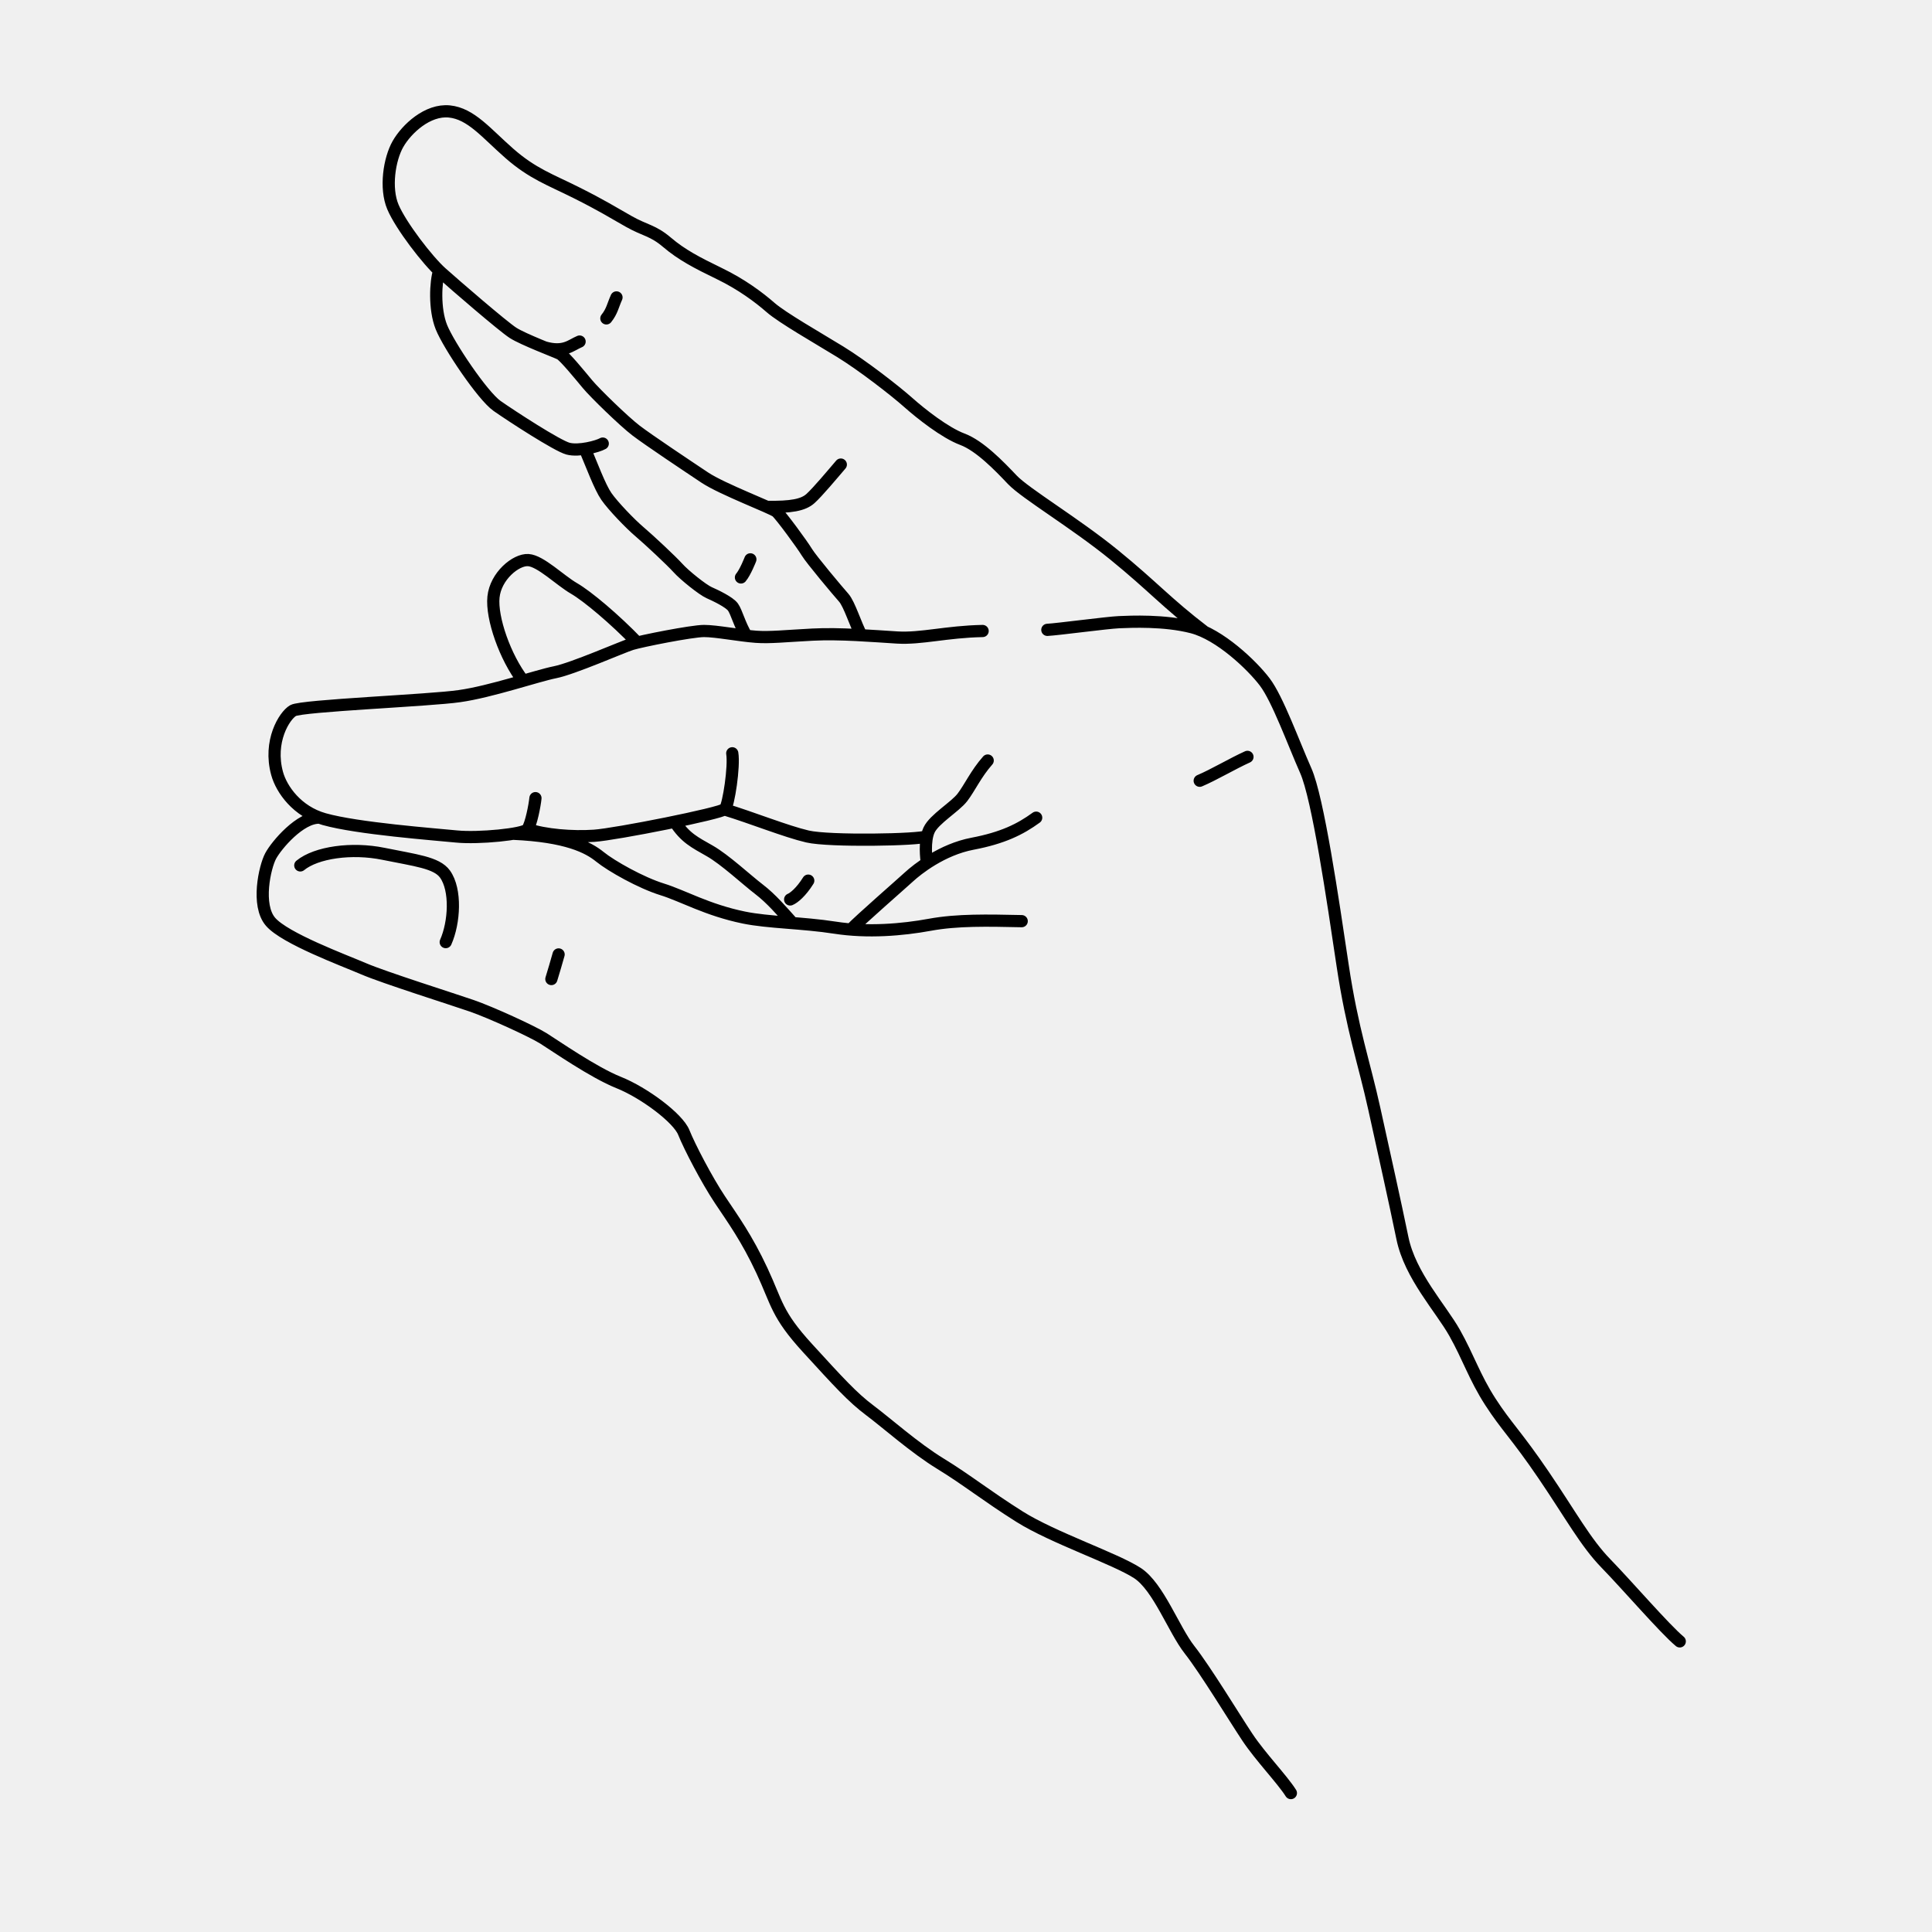
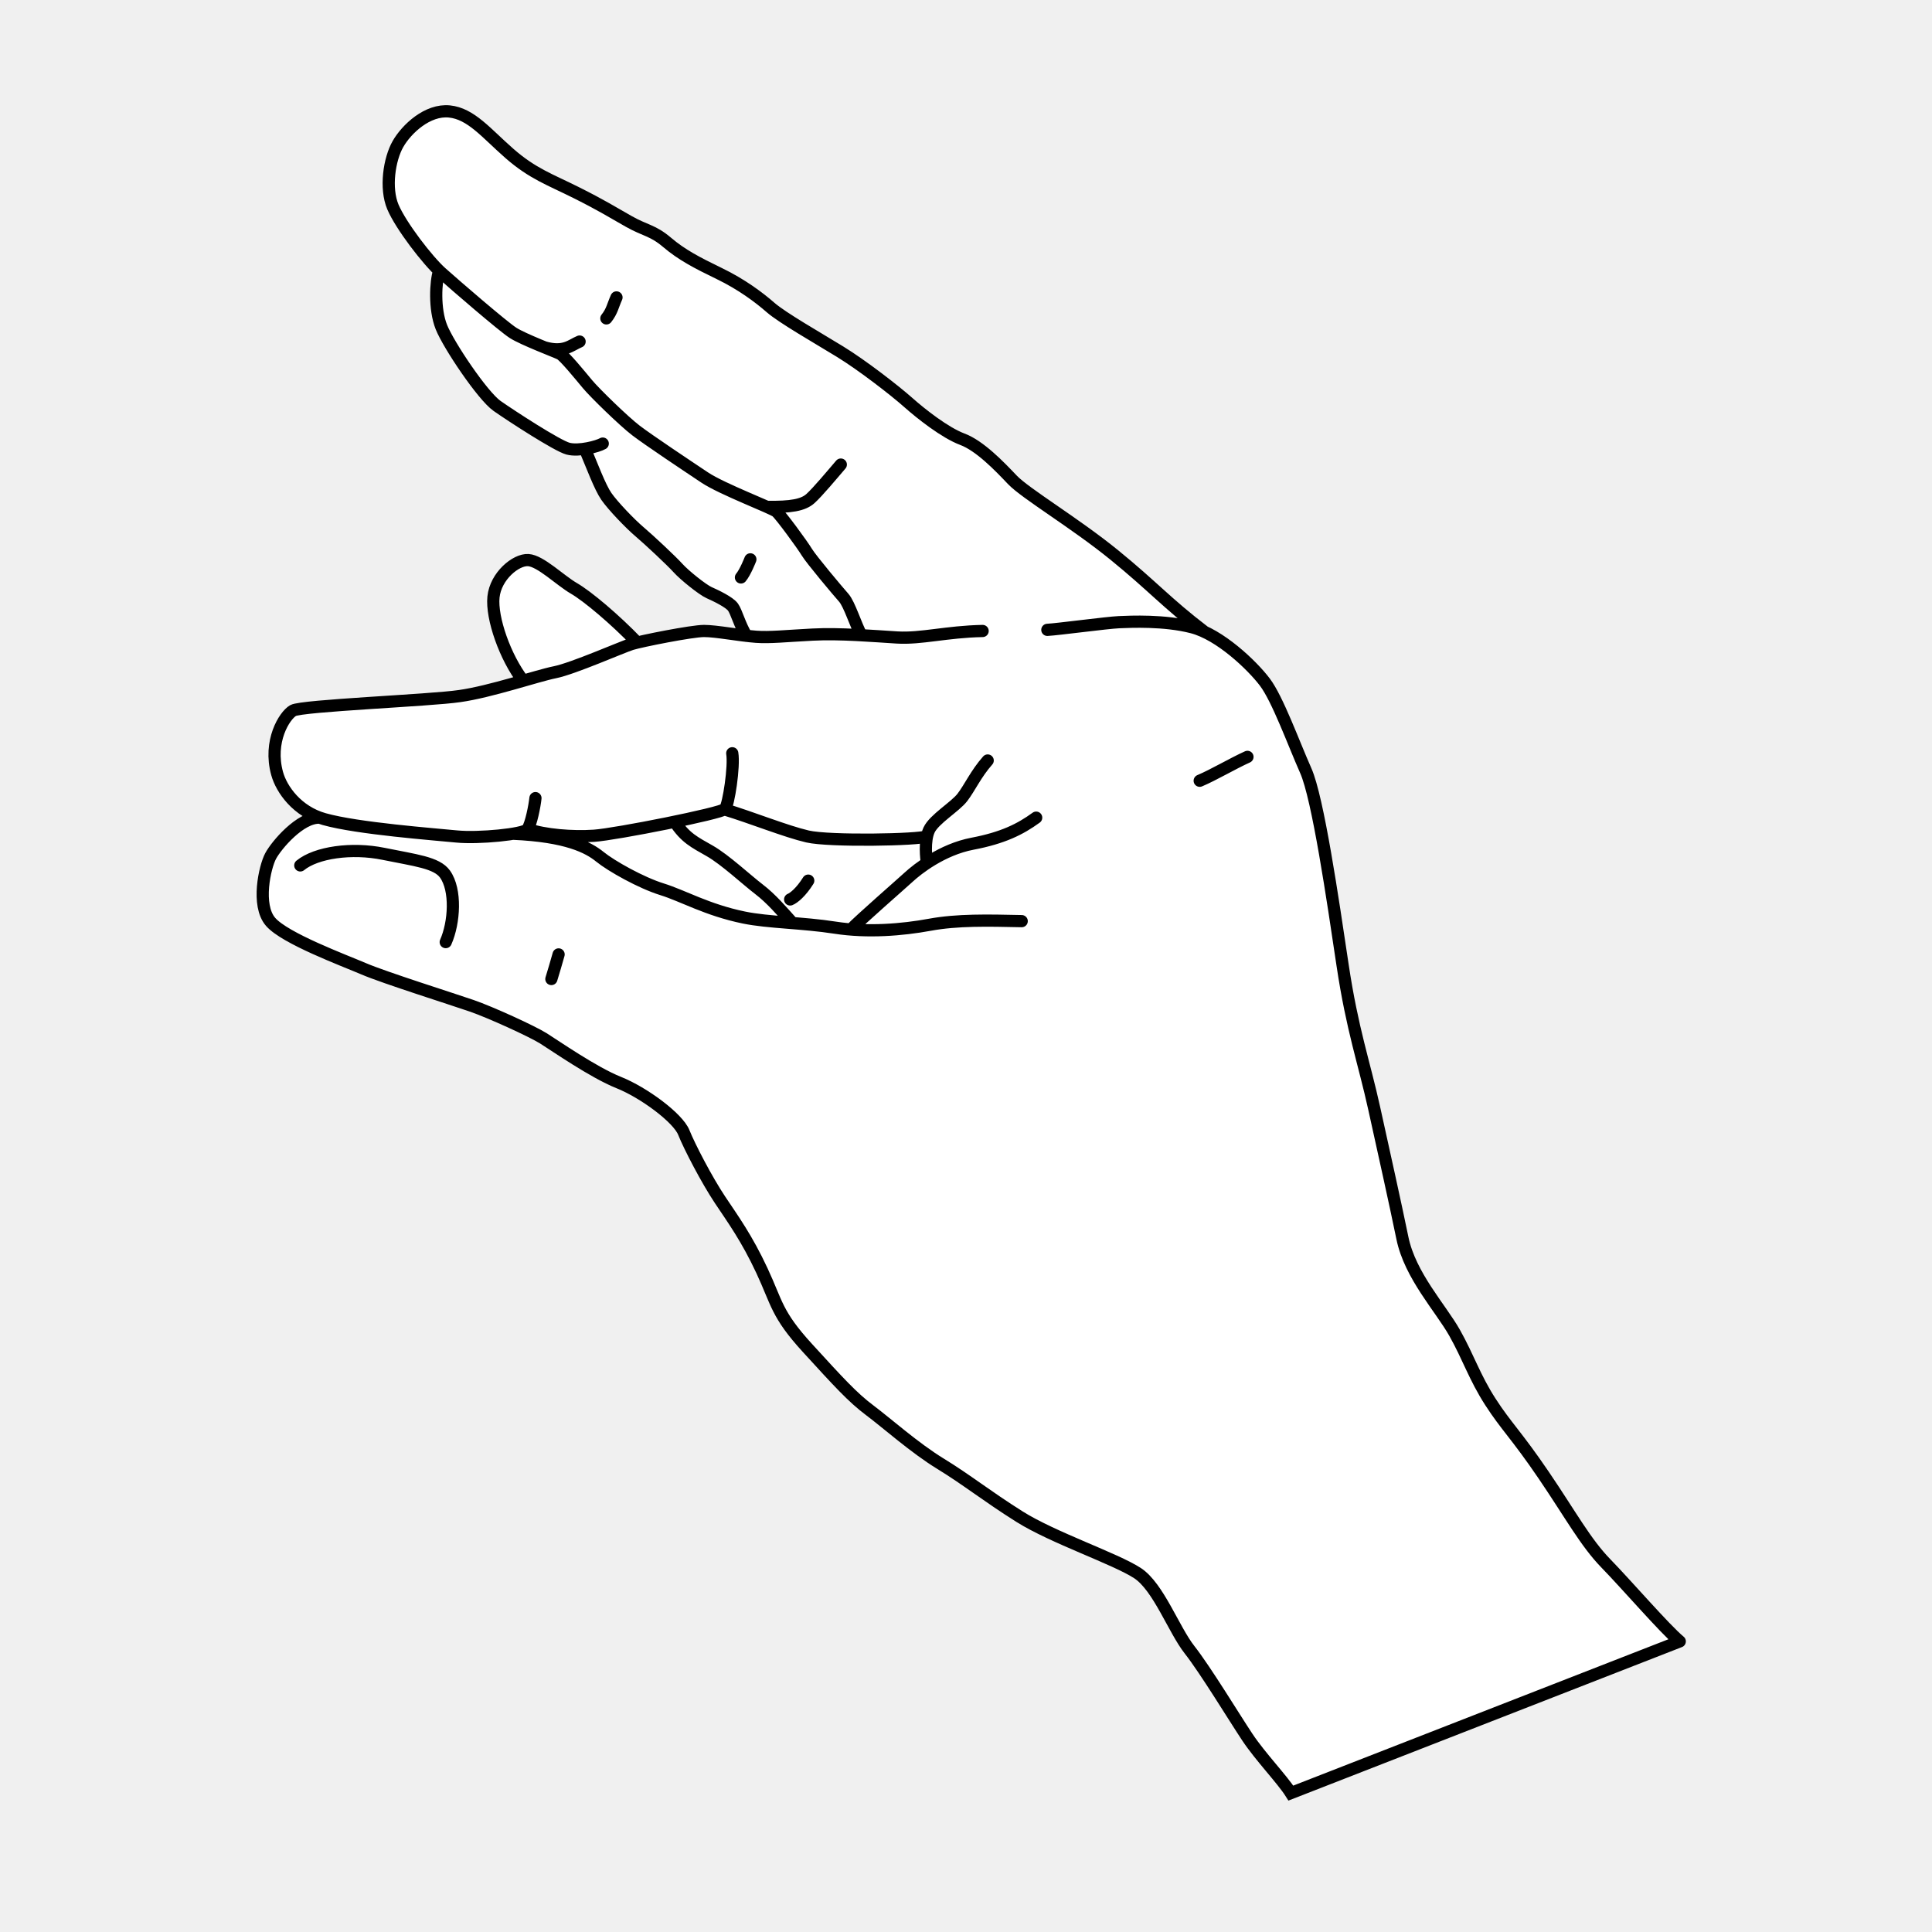
- <svg xmlns="http://www.w3.org/2000/svg" height="285" style="background-color:white" width="285">
-   <path d="m 119.229,129.907 c -1.067,1.708 -2.135,2.562 -2.669,2.775 M 99.536,121.22 c 1.547,2.389 2.935,3.029 5.176,4.31 2.242,1.281 5.444,4.27 7.258,5.657 1.815,1.388 3.389,3.242 4.95,4.983 M 94.007,94.788 c -3.278,-3.414 -7.334,-6.83 -9.362,-8.004 -2.028,-1.174 -4.91,-4.056 -6.725,-4.163 -1.815,-0.107 -4.803,2.348 -5.124,5.444 -0.32,3.095 1.725,8.918 4.385,12.358 M 109.302,85.182 c 0.64,-0.747 1.388,-2.669 1.388,-2.669 M 86.273,66.198 c 1.04,2.44 2.214,5.642 3.175,7.03 0.961,1.388 3.522,4.056 4.91,5.23 1.388,1.174 4.697,4.27 5.657,5.337 0.961,1.067 3.629,3.202 4.59,3.629 0.961,0.427 2.989,1.388 3.522,2.135 0.534,0.747 0.975,2.6 1.982,4.236 M 64.784,39.939 c -0.526,1.586 -0.74,5.642 0.327,8.311 1.067,2.669 6.084,10.14 8.219,11.635 2.135,1.494 8.859,5.871 10.461,6.298 1.601,0.427 4.376,-0.32 5.124,-0.747 m 24.21,9.332 c 3.543,0.061 5.357,-0.26 6.425,-1.22 1.067,-0.961 3.202,-3.522 4.483,-5.017 M 85.499,50.385 c -1.281,0.534 -2.305,1.695 -5.209,0.848 m 10.652,-7.359 c -0.534,1.174 -0.64,2.028 -1.494,3.095 m 88.214,46.225 c -5.597,-4.276 -7.518,-6.625 -13.282,-11.321 -5.764,-4.697 -13.129,-9.073 -15.05,-11.101 -1.921,-2.028 -4.803,-5.017 -7.365,-5.977 -2.562,-0.961 -6.084,-3.736 -8.006,-5.444 -1.921,-1.708 -6.725,-5.444 -10.034,-7.472 -3.309,-2.028 -8.539,-5.017 -10.247,-6.511 -1.708,-1.494 -4.27,-3.416 -7.579,-5.017 -3.309,-1.601 -5.55,-2.775 -7.685,-4.59 -2.135,-1.815 -3.202,-1.708 -5.657,-3.095 -2.455,-1.388 -3.949,-2.348 -7.792,-4.27 -3.843,-1.921 -6.404,-2.775 -9.82,-5.764 -3.416,-2.989 -5.657,-5.871 -8.859,-6.191 -3.202,-0.32 -6.298,2.562 -7.579,4.803 -1.281,2.242 -1.921,6.511 -0.747,9.286 1.174,2.775 5.124,7.899 7.152,9.713 2.028,1.815 9.073,7.899 10.567,8.859 1.494,0.961 6.298,2.775 6.938,3.095 0.64,0.32 2.989,3.202 4.056,4.483 1.067,1.281 5.337,5.444 7.152,6.831 1.815,1.388 7.579,5.23 10.14,6.938 2.562,1.708 9.927,4.483 10.567,5.017 0.64,0.534 3.843,4.91 4.483,5.977 0.64,1.067 4.59,5.764 5.444,6.725 0.854,0.961 1.806,4.135 2.611,5.536 m 56.95,17.946 c -2.135,0.961 -5.017,2.668 -7.045,3.522 m -132.678,12.489 c 2.348,-1.921 7.579,-2.668 12.275,-1.708 4.697,0.961 7.847,1.281 9.073,2.989 1.676,2.335 1.388,7.152 0.107,10.034 M 47.142,120.617 c -2.845,-0.103 -6.367,4.06 -7.221,5.661 -0.854,1.601 -2.135,7.258 0,9.713 2.135,2.455 10.781,5.657 13.769,6.938 2.989,1.281 13.129,4.483 15.904,5.444 2.775,0.961 8.859,3.736 10.567,4.803 1.708,1.067 7.365,5.017 11.101,6.511 3.736,1.494 8.753,5.23 9.607,7.365 0.854,2.135 3.416,7.045 5.337,9.927 1.921,2.882 3.949,5.657 6.191,10.461 2.242,4.803 2.135,6.404 6.725,11.421 4.59,5.017 6.618,7.258 9.18,9.18 2.562,1.921 6.618,5.55 10.461,7.899 3.843,2.348 6.725,4.697 11.635,7.792 4.91,3.095 14.178,6.216 17.399,8.326 3.095,2.028 5.337,8.326 7.685,11.314 2.348,2.989 6.618,10.034 8.539,12.916 1.921,2.882 5.124,6.191 6.404,8.219 M 82.403,140.794 c -0.32,1.174 -0.747,2.562 -1.067,3.629 m 71.516,-23.803 c -2.348,1.708 -4.91,2.989 -9.393,3.843 -4.483,0.854 -8.112,3.736 -9.393,4.91 -1.281,1.174 -7.178,6.31 -8.553,7.745 m 25.204,-1.233 c -5.017,-0.107 -9.5,-0.213 -13.556,0.534 -4.056,0.747 -9.18,1.174 -13.983,0.427 -4.803,-0.747 -9.82,-0.747 -13.449,-1.494 -5.433,-1.119 -8.966,-3.202 -12.062,-4.163 -3.095,-0.961 -7.472,-3.416 -9.18,-4.803 -1.708,-1.388 -4.903,-3.051 -12.805,-3.394 m 70.018,-10.803 c -1.708,1.921 -2.668,4.056 -3.736,5.444 -1.067,1.388 -4.163,3.202 -4.91,4.803 -0.747,1.601 -0.416,4.342 -0.31,4.875 m -29.868,-7.913 c 4.026,1.223 9.043,3.251 12.245,3.998 3.202,0.747 16.548,0.51 17.615,-0.024 m -58.905,-1.07 c 2.543,0.88 6.6,1.201 9.802,0.987 3.202,-0.213 18.786,-3.309 19.32,-3.949 0.534,-0.64 1.388,-6.298 1.067,-8.219 m 36.932,-18.039 c -5.337,0.107 -9.073,1.174 -12.595,0.961 -3.522,-0.213 -8.432,-0.64 -12.489,-0.427 -4.056,0.213 -6.307,0.466 -8.326,0.32 -2.468,-0.179 -5.871,-0.854 -7.685,-0.854 -1.815,0 -9.286,1.494 -10.674,1.921 -1.388,0.427 -8.646,3.629 -11.314,4.163 -2.669,0.534 -9.5,2.882 -14.09,3.522 -4.27,0.64 -23.269,1.388 -24.55,2.135 -1.281,0.747 -3.656,4.549 -2.348,9.286 0.654,2.367 2.959,5.6 6.938,6.725 4.91,1.388 16.331,2.242 19.533,2.562 3.202,0.32 9.927,-0.32 10.461,-1.067 0.534,-0.747 1.067,-3.522 1.174,-4.59 M 247.79,242.129 c -2.189,-1.811 -7.85,-8.378 -10.869,-11.472 -3.019,-3.095 -5.208,-7.17 -9.208,-13.057 -4,-5.887 -5.51,-7.17 -7.85,-10.793 -2.34,-3.623 -3.245,-6.566 -5.283,-10.189 -2.038,-3.623 -6.566,-8.453 -7.699,-13.963 -1.132,-5.51 -2.642,-12.227 -4.151,-19.096 -1.51,-6.868 -3.245,-11.623 -4.68,-21.209 -1.434,-9.586 -3.623,-24.605 -5.434,-28.681 -1.811,-4.076 -4.151,-10.567 -6.038,-13.057 -1.887,-2.491 -6.642,-7.019 -10.718,-8.076 -4.076,-1.057 -9.057,-0.83 -10.793,-0.755 -1.736,0.075 -9.057,1.057 -10.567,1.132" style="fill:none;stroke:#000000;stroke-width:1.8;stroke-linecap:round;stroke-miterlimit:4;stroke-opacity:1;stroke-dasharray:none;display:inline" />
+ <svg xmlns="http://www.w3.org/2000/svg" height="285" style="background-color:white" width="285" version="1.1" id="svg1">
+   <defs id="defs1" />
+   <path style="background-color:white;fill:#ffffff" d="m 190.244,264.791 -18.316,-27.047 -3.724,-5.251 -19.598,-9.585 -26.864,-20.636 -8.425,-11.356 c 0,0 -3.358,-8.425 -3.602,-8.609 -0.244,-0.183 -7.571,-11.844 -7.571,-11.844 l -2.503,-5.434 -15.202,-8.853 -12.272,-6.533 -22.346,-8.181 -10.562,-5.739 -0.122,-8.12 6.289,-7.449 -3.663,-3.297 -1.404,-7.449 2.381,-4.884 25.887,-1.71 7.754,-2.32 -3.48,-10.257 1.16,-5.983 4.396,-1.893 15.813,12.272 10.929,-1.587 4.457,0.855 -1.343,-4.762 -5.739,-2.87 -12.15,-11.295 -3.907,-8.792 -3.602,-0.366 -11.906,-7.632 -6.533,-11.234 -0.183,-7.51 -6.96,-9.463 0.672,-8.12 7.082,-5.8 c 0,0 4.884,1.221 4.945,1.465 0.061,0.244 11.112,9.28 11.112,9.28 l 16.912,8.364 14.531,9.341 15.569,10.135 12.272,9.708 4.884,2.015 6.044,6.044 10.44,7.265 15.141,13.127 8.731,6.166 6.228,12.638 3.969,15.935 3.297,21.918 8.303,35.717 10.44,17.828 3.114,6.228 9.891,13.004 4.518,7.082 12.455,12.943 z" id="path2" />
+   <path d="m 119.229,129.907 c -1.067,1.708 -2.135,2.562 -2.669,2.775 M 99.536,121.22 c 1.547,2.389 2.935,3.029 5.176,4.31 2.242,1.281 5.444,4.27 7.258,5.657 1.815,1.388 3.389,3.242 4.95,4.983 M 94.007,94.788 c -3.278,-3.414 -7.334,-6.83 -9.362,-8.004 -2.028,-1.174 -4.91,-4.056 -6.725,-4.163 -1.815,-0.107 -4.803,2.348 -5.124,5.444 -0.32,3.095 1.725,8.918 4.385,12.358 M 109.302,85.182 c 0.64,-0.747 1.388,-2.669 1.388,-2.669 M 86.273,66.198 c 1.04,2.44 2.214,5.642 3.175,7.03 0.961,1.388 3.522,4.056 4.91,5.23 1.388,1.174 4.697,4.27 5.657,5.337 0.961,1.067 3.629,3.202 4.59,3.629 0.961,0.427 2.989,1.388 3.522,2.135 0.534,0.747 0.975,2.6 1.982,4.236 M 64.784,39.939 c -0.526,1.586 -0.74,5.642 0.327,8.311 1.067,2.669 6.084,10.14 8.219,11.635 2.135,1.494 8.859,5.871 10.461,6.298 1.601,0.427 4.376,-0.32 5.124,-0.747 m 24.21,9.332 c 3.543,0.061 5.357,-0.26 6.425,-1.22 1.067,-0.961 3.202,-3.522 4.483,-5.017 M 85.499,50.385 c -1.281,0.534 -2.305,1.695 -5.209,0.848 m 10.652,-7.359 c -0.534,1.174 -0.64,2.028 -1.494,3.095 m 88.214,46.225 c -5.597,-4.276 -7.518,-6.625 -13.282,-11.321 -5.764,-4.697 -13.129,-9.073 -15.05,-11.101 -1.921,-2.028 -4.803,-5.017 -7.365,-5.977 -2.562,-0.961 -6.084,-3.736 -8.006,-5.444 -1.921,-1.708 -6.725,-5.444 -10.034,-7.472 -3.309,-2.028 -8.539,-5.017 -10.247,-6.511 -1.708,-1.494 -4.27,-3.416 -7.579,-5.017 -3.309,-1.601 -5.55,-2.775 -7.685,-4.59 -2.135,-1.815 -3.202,-1.708 -5.657,-3.095 -2.455,-1.388 -3.949,-2.348 -7.792,-4.27 -3.843,-1.921 -6.404,-2.775 -9.82,-5.764 -3.416,-2.989 -5.657,-5.871 -8.859,-6.191 -3.202,-0.32 -6.298,2.562 -7.579,4.803 -1.281,2.242 -1.921,6.511 -0.747,9.286 1.174,2.775 5.124,7.899 7.152,9.713 2.028,1.815 9.073,7.899 10.567,8.859 1.494,0.961 6.298,2.775 6.938,3.095 0.64,0.32 2.989,3.202 4.056,4.483 1.067,1.281 5.337,5.444 7.152,6.831 1.815,1.388 7.579,5.23 10.14,6.938 2.562,1.708 9.927,4.483 10.567,5.017 0.64,0.534 3.843,4.91 4.483,5.977 0.64,1.067 4.59,5.764 5.444,6.725 0.854,0.961 1.806,4.135 2.611,5.536 m 56.95,17.946 c -2.135,0.961 -5.017,2.668 -7.045,3.522 m -132.678,12.489 c 2.348,-1.921 7.579,-2.668 12.275,-1.708 4.697,0.961 7.847,1.281 9.073,2.989 1.676,2.335 1.388,7.152 0.107,10.034 m 16.651,1.815 c -0.32,1.174 -0.747,2.562 -1.067,3.629 m 71.516,-23.803 c -2.348,1.708 -4.91,2.989 -9.393,3.843 -4.483,0.854 -8.112,3.736 -9.393,4.91 -1.281,1.174 -7.178,6.31 -8.553,7.745 m 25.204,-1.233 c -5.017,-0.107 -9.5,-0.213 -13.556,0.534 -4.056,0.747 -9.18,1.174 -13.983,0.427 -4.803,-0.747 -9.82,-0.747 -13.449,-1.494 -5.433,-1.119 -8.966,-3.202 -12.062,-4.163 -3.095,-0.961 -7.472,-3.416 -9.18,-4.803 -1.708,-1.388 -4.903,-3.051 -12.805,-3.394 m 70.018,-10.803 c -1.708,1.921 -2.668,4.056 -3.736,5.444 -1.067,1.388 -4.163,3.202 -4.91,4.803 -0.747,1.601 -0.416,4.342 -0.31,4.875 m -29.868,-7.913 c 4.026,1.223 9.043,3.251 12.245,3.998 3.202,0.747 16.548,0.51 17.615,-0.024 m -58.905,-1.07 c 2.543,0.88 6.6,1.201 9.802,0.987 3.202,-0.213 18.786,-3.309 19.32,-3.949 0.534,-0.64 1.388,-6.298 1.067,-8.219 m 36.932,-18.039 c -5.337,0.107 -9.073,1.174 -12.595,0.961 -3.522,-0.213 -8.432,-0.64 -12.489,-0.427 -4.056,0.213 -6.307,0.466 -8.326,0.32 -2.468,-0.179 -5.871,-0.854 -7.685,-0.854 -1.815,0 -9.286,1.494 -10.674,1.921 -1.388,0.427 -8.646,3.629 -11.314,4.163 -2.669,0.534 -9.5,2.882 -14.09,3.522 -4.27,0.64 -23.269,1.388 -24.55,2.135 -1.281,0.747 -3.656,4.549 -2.348,9.286 0.654,2.367 2.959,5.6 6.938,6.725 4.91,1.388 16.331,2.242 19.533,2.562 3.202,0.32 9.927,-0.32 10.461,-1.067 0.534,-0.747 1.067,-3.522 1.174,-4.59 M 247.79,242.129 c -2.189,-1.811 -7.85,-8.378 -10.869,-11.472 -3.019,-3.095 -5.208,-7.17 -9.208,-13.057 -4,-5.887 -5.51,-7.17 -7.85,-10.793 -2.34,-3.623 -3.245,-6.566 -5.283,-10.189 -2.038,-3.623 -6.566,-8.453 -7.699,-13.963 -1.132,-5.51 -2.642,-12.227 -4.151,-19.096 -1.51,-6.868 -3.245,-11.623 -4.68,-21.209 -1.434,-9.586 -3.623,-24.605 -5.434,-28.681 -1.811,-4.076 -4.151,-10.567 -6.038,-13.057 -1.887,-2.491 -6.642,-7.019 -10.718,-8.076 -4.076,-1.057 -9.057,-0.83 -10.793,-0.755 -1.736,0.075 -9.057,1.057 -10.567,1.132 M 47.142,120.617 c -2.845,-0.103 -6.367,4.06 -7.221,5.661 -0.854,1.601 -2.135,7.258 0,9.713 2.135,2.455 10.781,5.657 13.769,6.938 2.989,1.281 13.129,4.483 15.904,5.444 2.775,0.961 8.859,3.736 10.567,4.803 1.708,1.067 7.365,5.017 11.101,6.511 3.736,1.494 8.753,5.23 9.607,7.365 0.854,2.135 3.416,7.045 5.337,9.927 1.921,2.882 3.949,5.657 6.191,10.461 2.242,4.803 2.135,6.404 6.725,11.421 4.59,5.017 6.618,7.258 9.18,9.18 2.562,1.921 6.618,5.55 10.461,7.899 3.843,2.348 6.725,4.697 11.635,7.792 4.91,3.095 14.178,6.216 17.399,8.326 3.095,2.028 5.337,8.326 7.685,11.314 2.348,2.989 6.618,10.034 8.539,12.916 1.921,2.882 5.124,6.191 6.404,8.219 L 247.79,242.129" style="fill:none;stroke:#000000;stroke-width:1.8;stroke-linecap:round;stroke-miterlimit:4;stroke-opacity:1;stroke-dasharray:none;display:inline" id="path1" />
</svg>
